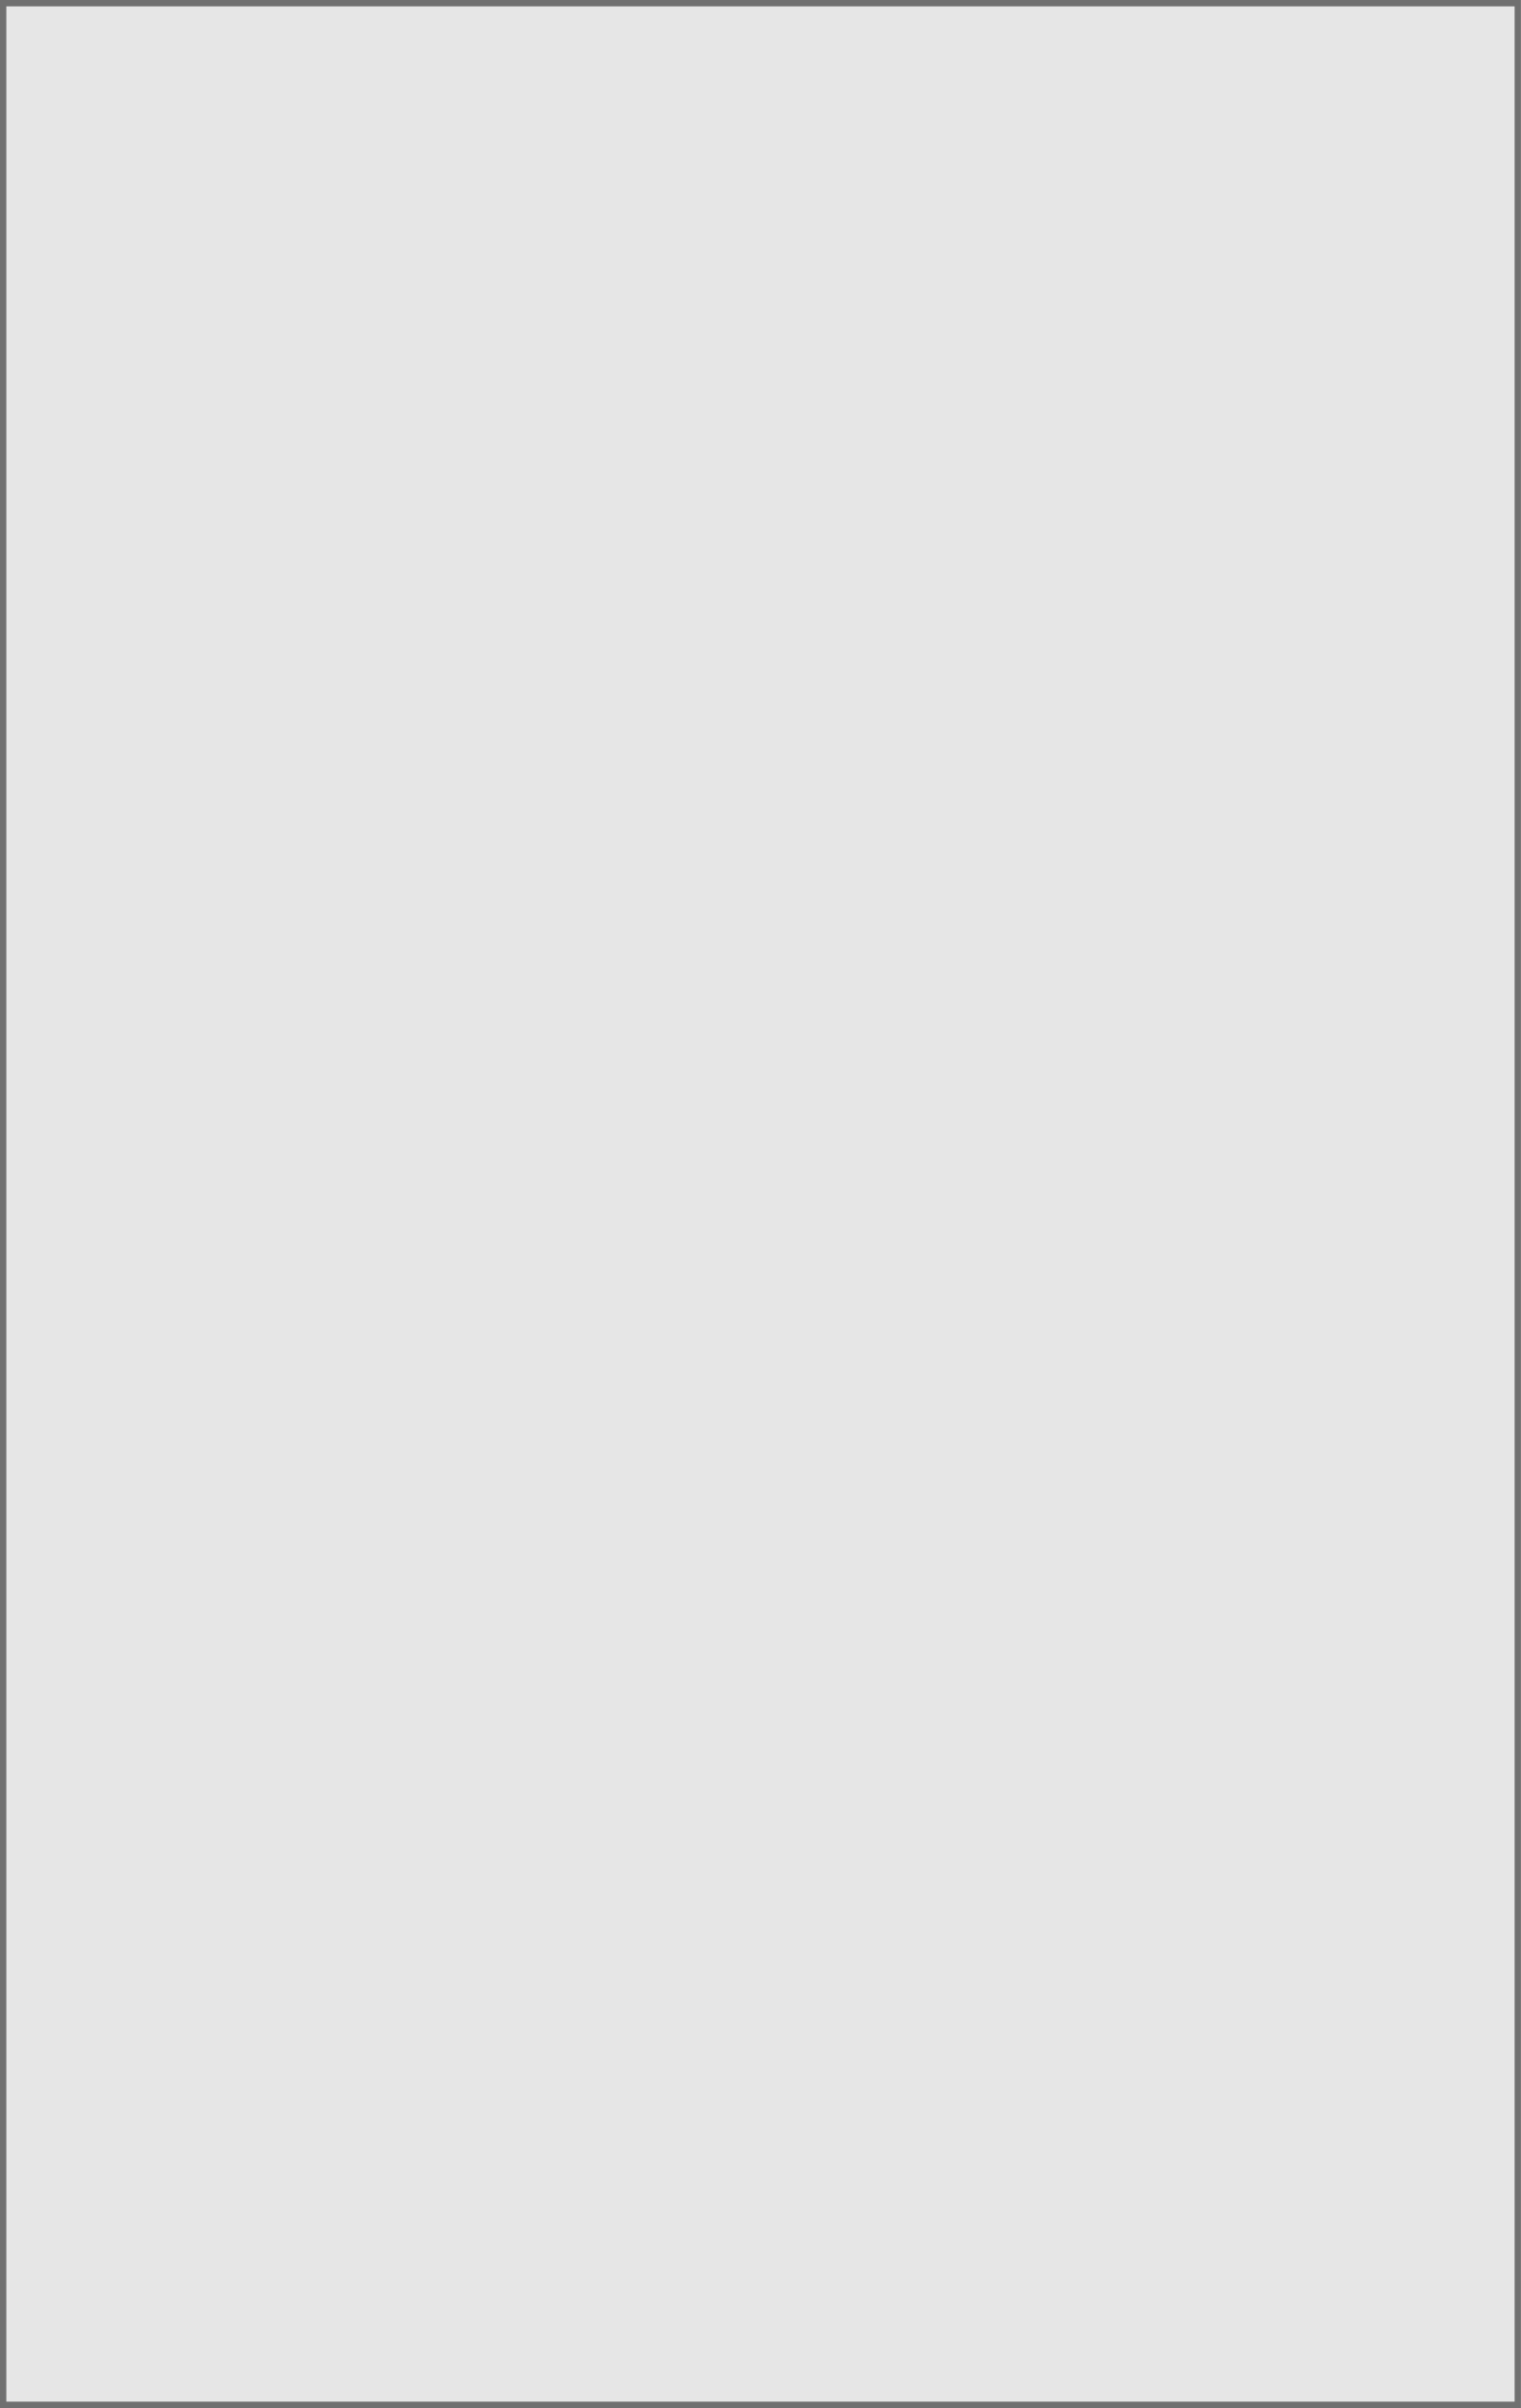
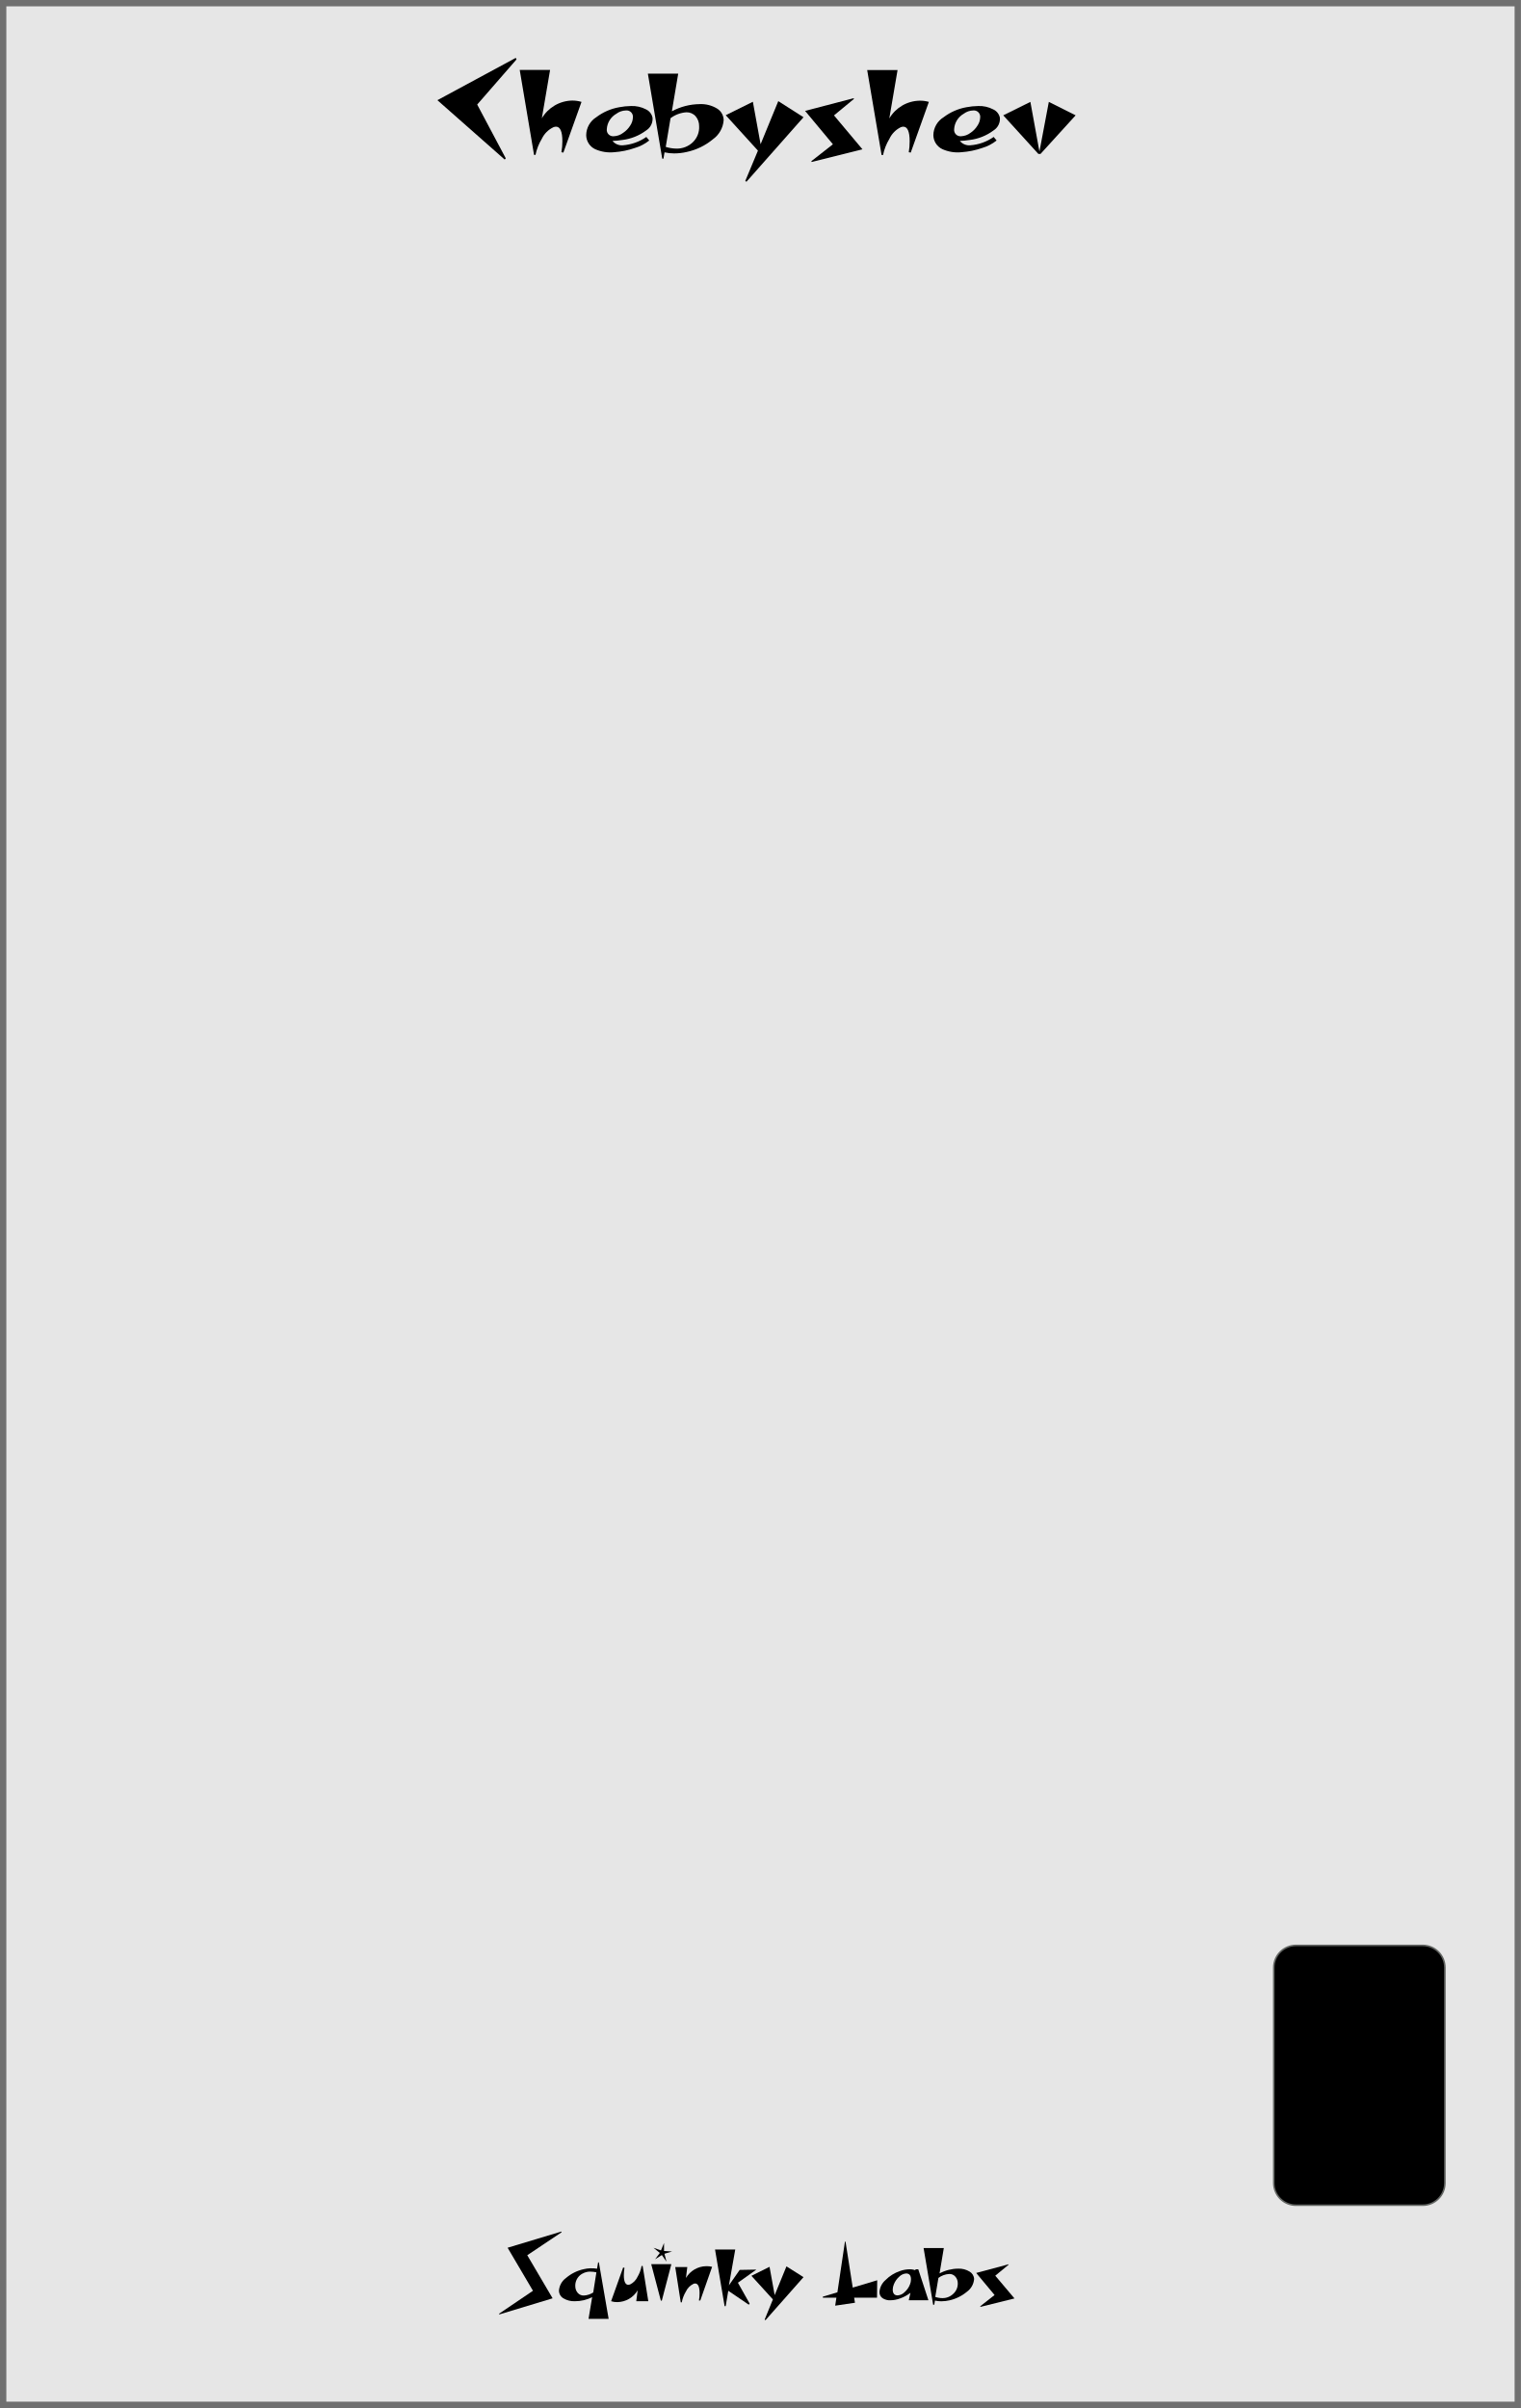
<svg xmlns="http://www.w3.org/2000/svg" id="Layer_1" data-name="Layer 1" width="240" height="380" viewBox="0 0 240 380">
-   <defs>
-     <clipPath id="clip-path">
-       <rect width="240" height="380" style="fill: none" />
-     </clipPath>
-   </defs>
-   <g style="clip-path: url(#clip-path)">
-     <g id="panel">
-       <rect width="240" height="380" style="fill: #fff" />
-       <g id="background_fill" data-name="background fill">
-         <rect width="240" height="380" style="fill: #e6e6e6" />
-         <rect x="0.5" y="0.5" width="239" height="379" style="fill: none;stroke: #707070" />
-       </g>
-     </g>
+   <rect x="0.5" y="0.5" width="239" height="379" style="fill: #e6e6e6;stroke: #707070;stroke-miterlimit: 10" />
+   <g>
+     <path d="M82,9.88,75.8,17l4.51,8.49-.17.19L69.52,16.31,81.89,9.63Z" transform="translate(-0.5 -0.5)" />
+     <path d="M92.26,16.58l-2.86,8-.31-.06a9.88,9.88,0,0,0,.15-1.74c0-1.53-.35-2.29-1-2.29a1.19,1.19,0,0,0-.4.08A3.83,3.83,0,0,0,86,22.4a8,8,0,0,0-1,2.54h-.23l-2.26-13.4H87.3L86,19.17a5.68,5.68,0,0,1,4.79-2.8A5,5,0,0,1,92.26,16.58Z" transform="translate(-0.5 -0.5)" />
+     <path d="M103.47,19.08a2.16,2.16,0,0,1-1,2,7.86,7.86,0,0,1-3.78,1.51,13.85,13.85,0,0,1-1.54.15,1.91,1.91,0,0,0,1.62.69,7.36,7.36,0,0,0,3.72-1.32l.46.56a6.63,6.63,0,0,1-2.27,1.18,12.53,12.53,0,0,1-3.27.67,5.91,5.91,0,0,1-3-.48A2.47,2.47,0,0,1,93,21.83,3.38,3.38,0,0,1,94.59,19a8.36,8.36,0,0,1,3.63-1.58,10.47,10.47,0,0,1,1.85-.19,4.67,4.67,0,0,1,2.37.53A1.86,1.86,0,0,1,103.47,19.08Zm-4.22-1.15a2.61,2.61,0,0,0-1.49.52,3,3,0,0,0-1.51,2.44A1,1,0,0,0,97.34,22a2.6,2.6,0,0,0,1.51-.55,3.74,3.74,0,0,0,1.1-1.14,2.47,2.47,0,0,0,.42-1.27A1,1,0,0,0,99.25,17.93Z" transform="translate(-0.5 -0.5)" />
+     <path d="M114.69,19.48a4.06,4.06,0,0,1-1.7,3,9.58,9.58,0,0,1-4.12,2,8.93,8.93,0,0,1-2,.23,6.65,6.65,0,0,1-1.51-.17l-.17,1H105l-2.27-13.42h4.79l-1,5.94a9.5,9.5,0,0,1,4.39-1.13,4.87,4.87,0,0,1,2.74.7A2.16,2.16,0,0,1,114.69,19.48Zm-3.87.92a2.34,2.34,0,0,0-.56-1.56,1.86,1.86,0,0,0-1.45-.62,4.7,4.7,0,0,0-2.5.93l-.76,4.53a5.76,5.76,0,0,0,1.68.27,3.61,3.61,0,0,0,2.59-1A3.25,3.25,0,0,0,110.82,20.4Z" transform="translate(-0.5 -0.5)" />
+     <path d="M127.29,19l-9,10.18-.19-.12,2-4.79-5.08-5.59,4.28-2.12,1.22,6.7,2.79-6.8Z" transform="translate(-0.5 -0.5)" />
+     <path d="M136.59,24.06l-8,2-.07-.12,3.41-2.67L127.54,18,135.2,16l.05.11-3.15,2.6Z" transform="translate(-0.5 -0.5)" />
+     <path d="M147.07,16.58l-2.86,8-.31-.06a9.89,9.89,0,0,0,.14-1.74c0-1.53-.35-2.29-1-2.29a1.18,1.18,0,0,0-.39.08,3.83,3.83,0,0,0-1.81,1.85,8,8,0,0,0-1,2.54h-.23l-2.27-13.4h4.79l-1.3,7.63a5.67,5.67,0,0,1,4.79-2.8A5,5,0,0,1,147.07,16.58Z" transform="translate(-0.5 -0.5)" />
+     <path d="M158.28,19.08a2.16,2.16,0,0,1-1,2,7.86,7.86,0,0,1-3.78,1.51,13.85,13.85,0,0,1-1.54.15,1.91,1.91,0,0,0,1.62.69,7.36,7.36,0,0,0,3.72-1.32l.46.56a6.63,6.63,0,0,1-2.27,1.18,12.6,12.6,0,0,1-3.28.67,5.89,5.89,0,0,1-3-.48,2.47,2.47,0,0,1-1.43-2.23A3.38,3.38,0,0,1,149.4,19,8.36,8.36,0,0,1,153,17.42a10.47,10.47,0,0,1,1.85-.19,4.67,4.67,0,0,1,2.37.53A1.86,1.86,0,0,1,158.28,19.08Zm-4.22-1.15a2.59,2.59,0,0,0-1.49.52,3,3,0,0,0-1.51,2.44A1,1,0,0,0,152.15,22a2.6,2.6,0,0,0,1.51-.55,3.7,3.7,0,0,0,1.09-1.14,2.47,2.47,0,0,0,.42-1.27A1,1,0,0,0,154.06,17.93Z" transform="translate(-0.5 -0.5)" />
+     <path d="M170.23,18.7l-5.54,6.09h-.34l-5.54-6.09,4.28-2.12,1.43,7.84L166,16.58Z" transform="translate(-0.5 -0.5)" />
  </g>
+   <g>
+     <path d="M89.1,352.78l-5.4,3.61,4,6.8-8.43,2.55,0-.13L84.6,362l-4-6.79,8.49-2.56Z" transform="translate(-0.5 -0.5)" />
+     <path d="M96.54,366.43H93.37l.57-3.42a6,6,0,0,1-2.72.64,3.26,3.26,0,0,1-1.82-.46,1.43,1.43,0,0,1-.7-1.23,2.73,2.73,0,0,1,1.14-2,6.43,6.43,0,0,1,2.74-1.36,5.33,5.33,0,0,1,2.13-.08l.17-1H95Zm-1.93-7.34a4.53,4.53,0,0,0-.94-.11,2.45,2.45,0,0,0-1.72.64,2.16,2.16,0,0,0-.67,1.71,1.58,1.58,0,0,0,.38,1,1.2,1.2,0,0,0,1,.42,3,3,0,0,0,1.45-.48Z" transform="translate(-0.5 -0.5)" />
+     <path d="M102.8,363.65h-1.9l.22-1.72a3.79,3.79,0,0,1-3.19,1.86,3,3,0,0,1-1-.14l1.9-5.32.21.05a7.26,7.26,0,0,0-.1,1.16c0,1,.24,1.52.71,1.52a.85.85,0,0,0,.26-.05,2.53,2.53,0,0,0,1.2-1.23,5,5,0,0,0,.63-1.7h.17Z" transform="translate(-0.5 -0.5)" />
+     <path d="M106.44,357.8l-1.51,5.76h-.15l-1.52-5.76Zm.11-2-1.2.36.32,1.25-.73-1.05-1.07.67.75-1-1-.81,1.18.41.48-1.17,0,1.26Z" transform="translate(-0.5 -0.5)" />
+     <path d="M112.87,358.22,111,363.54l-.21,0a6.26,6.26,0,0,0,.1-1.16c0-1-.23-1.53-.7-1.53a.74.74,0,0,0-.27.06,2.53,2.53,0,0,0-1.2,1.23,5.06,5.06,0,0,0-.64,1.69h-.16l-.87-5.57h1.9l-.21,1.72a3.78,3.78,0,0,1,3.19-1.86A3.52,3.52,0,0,1,112.87,358.22Z" transform="translate(-0.5 -0.5)" />
+     <path d="M119.85,358.66l-2.91,2.07,1.85,3.29-.13.18L115.42,362l-.41,2.43h-.17l-1.51-8.94h3.19l-1,5.65,1.7-2.43Z" transform="translate(-0.5 -0.5)" />
+     <path d="M127.29,359.85l-6,6.79-.13-.09,1.3-3.19-3.39-3.72,2.86-1.42.81,4.47,1.86-4.54Z" transform="translate(-0.5 -0.5)" />
+     <path d="M138.89,363.09h-3.61l.13.8-3.12.46.19-1.26h-2.14l0-.16,2.3-.69,1.19-8h.09l1.14,7.26,3.86-1.16Z" transform="translate(-0.5 -0.5)" />
+     <path d="M147,363.5H143.9l.27-1.18a6,6,0,0,1-1.67.9,4.43,4.43,0,0,1-1.49.28,2.09,2.09,0,0,1-1.26-.34,1.13,1.13,0,0,1-.47-1,2.75,2.75,0,0,1,.95-1.85,5.76,5.76,0,0,1,2.27-1.42,4.64,4.64,0,0,1,1.52-.28,2.38,2.38,0,0,1,.93.16l0-.16h.45ZM144.09,361a2.14,2.14,0,0,0,.16-.79c0-.63-.25-.94-.77-.94a1.72,1.72,0,0,0-1.09.51,3.14,3.14,0,0,0-.85,1.22,2.21,2.21,0,0,0-.17.8c0,.62.26.93.77.93a1.67,1.67,0,0,0,1.1-.51A3.09,3.09,0,0,0,144.09,361Z" transform="translate(-0.5 -0.5)" />
+     <path d="M154.21,360.15a2.73,2.73,0,0,1-1.13,2,6.53,6.53,0,0,1-2.75,1.36,6,6,0,0,1-1.3.15,4.67,4.67,0,0,1-1-.11l-.11.66h-.17l-1.51-8.95h3.19l-.67,4a6.31,6.31,0,0,1,2.92-.75,3.19,3.19,0,0,1,1.83.47A1.42,1.42,0,0,1,154.21,360.15Zm-2.58.62a1.53,1.53,0,0,0-.38-1,1.2,1.2,0,0,0-1-.42,3.17,3.17,0,0,0-1.67.62l-.5,3a3.51,3.51,0,0,0,1.12.19,2.39,2.39,0,0,0,1.72-.68A2.13,2.13,0,0,0,151.63,360.77Z" transform="translate(-0.5 -0.5)" />
+     <path d="M160.58,363.21l-5.36,1.33-.05-.09,2.27-1.78-2.9-3.48,5.11-1.37,0,.07-2.1,1.73Z" transform="translate(-0.5 -0.5)" />
+   </g>
+   <rect x="201" y="307" width="27" height="41" rx="3.5" ry="3.5" style="stroke: #636663;stroke-width: 0.25px" />
</svg>
